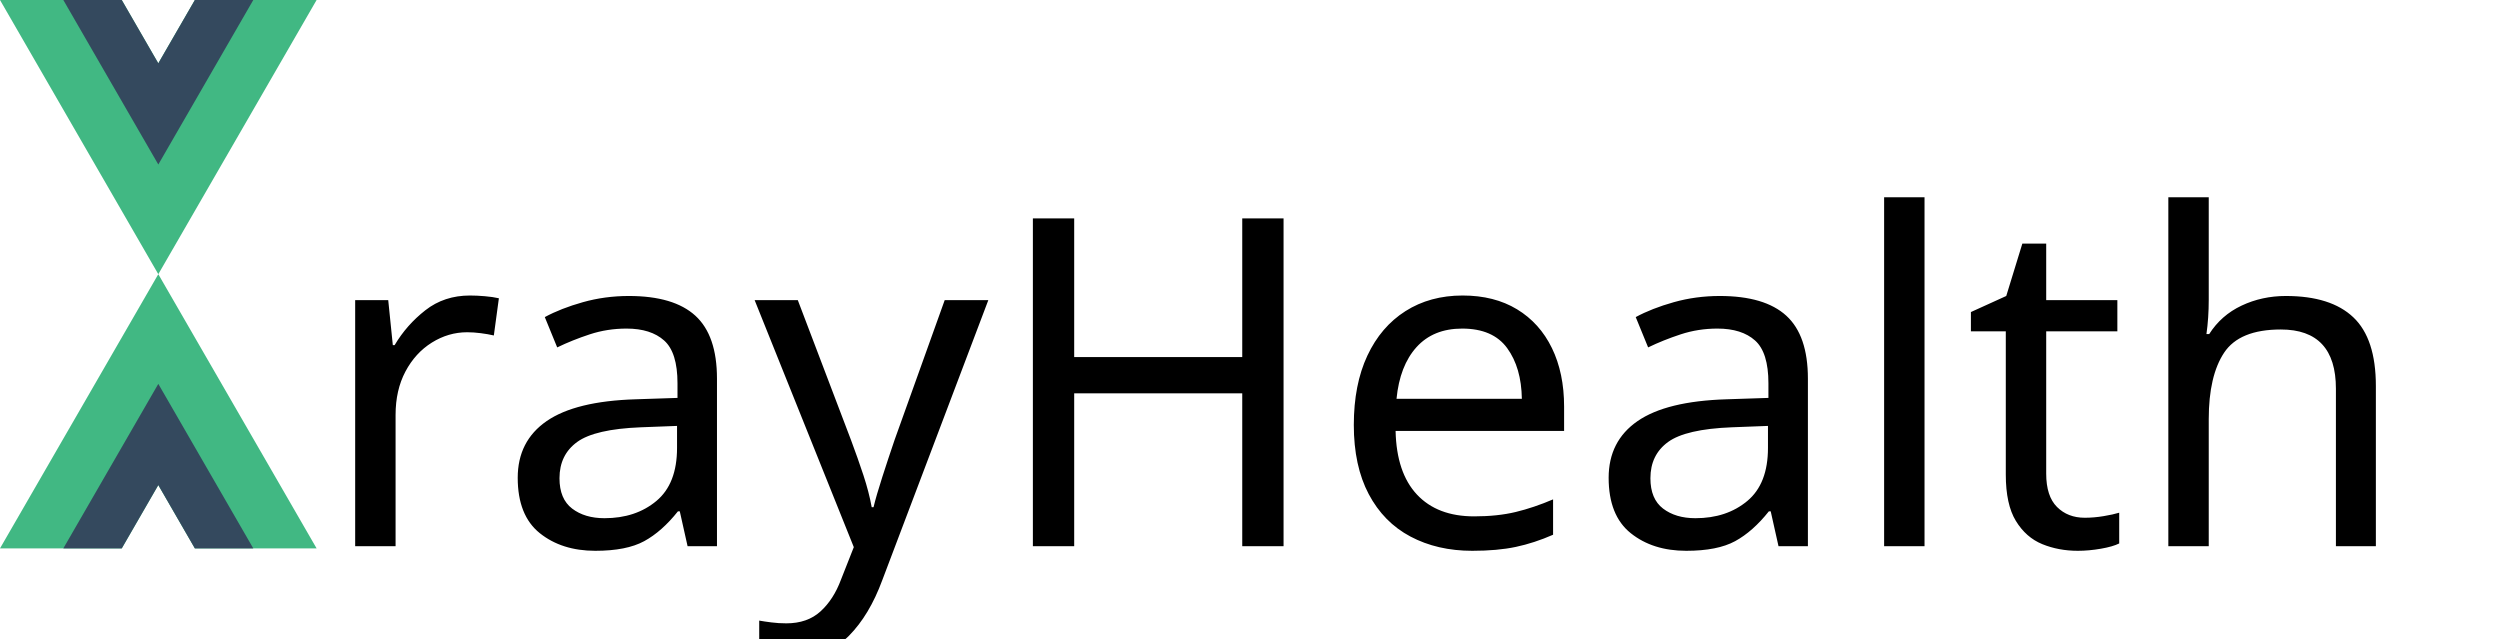
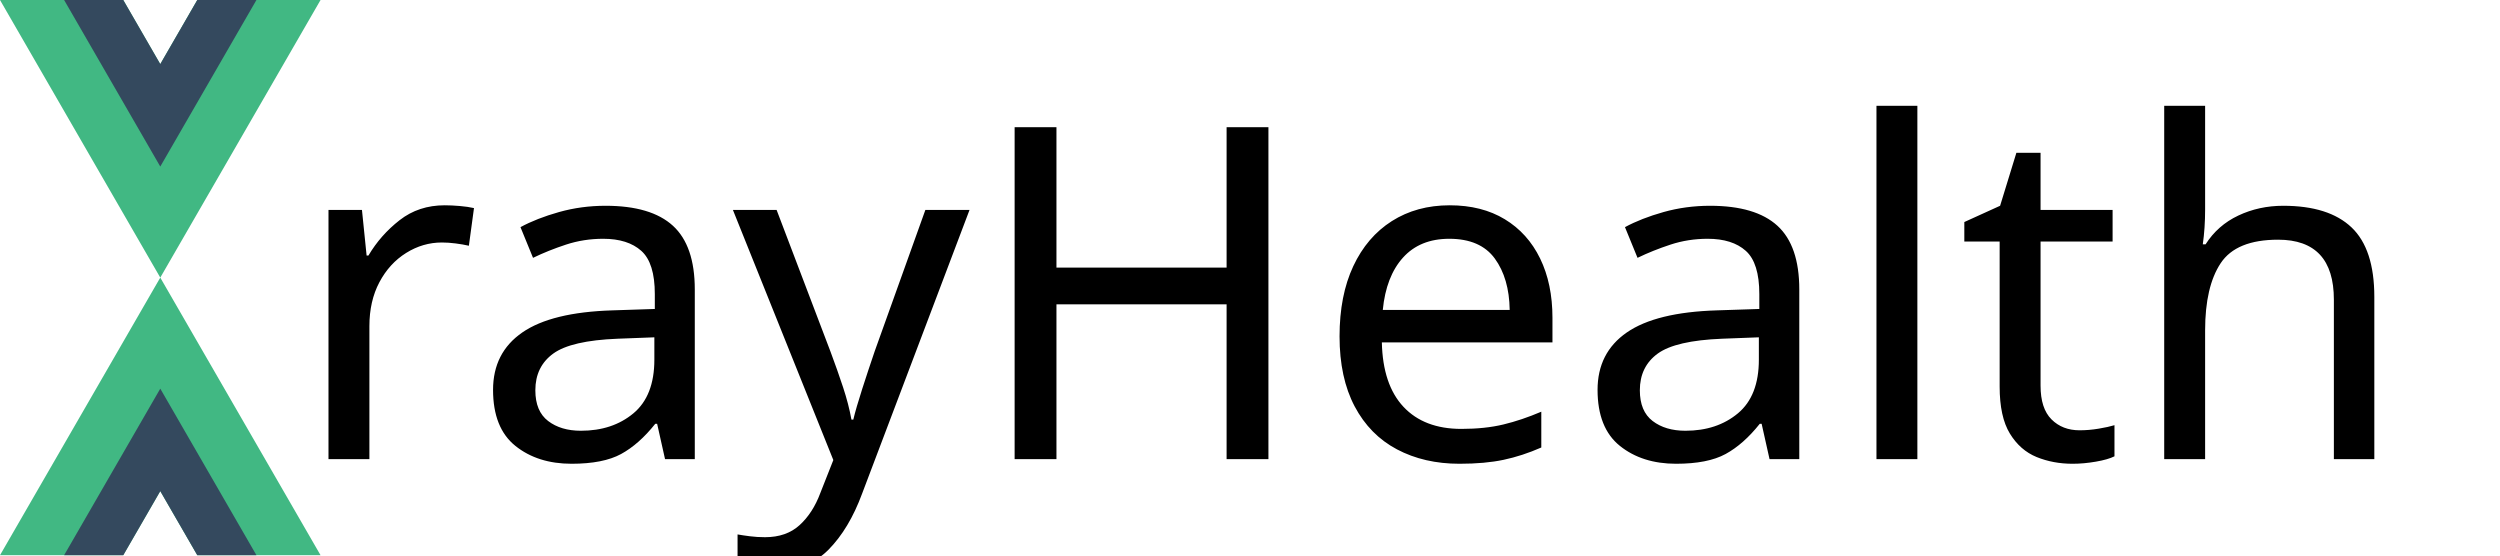
- <svg xmlns="http://www.w3.org/2000/svg" viewBox="0 0 2066.871 527.943" version="1.1" id="svg838" width="2066.871" height="527.943">
+ <svg xmlns="http://www.w3.org/2000/svg" viewBox="0 0 2041.478 453.376" version="1.1" id="svg838" width="2041.478" height="453.376">
  <defs id="defs842" />
  <path d="M 161.101,0 130.876,52.351 100.652,0 H 0 L 130.877,226.688 261.754,0 Z" fill="#41b883" id="path834" />
  <path d="M 161.101,0 130.876,52.351 100.652,0 H 52.351 L 130.877,136.01 209.403,0 Z" fill="#34495e" id="path836" />
  <path d="m 161.101,453.376 -30.225,-52.351 -30.224,52.351 H 0 L 130.877,226.688 261.754,453.376 Z" fill="#41b883" id="path834-3" />
  <path d="m 161.101,453.376 -30.225,-52.351 -30.224,52.351 H 52.351 l 78.526,-136.01 78.526,136.01 z" fill="#34495e" id="path836-5" />
-   <text xml:space="preserve" style="font-style:normal;font-weight:normal;font-size:379.598px;line-height:1.25;font-family:sans-serif;fill:#000000;fill-opacity:1;stroke:none;stroke-width:1.977" x="261.371" y="451.579" id="text1655">
-     <tspan id="tspan1653" x="261.371" y="451.579" style="stroke-width:1.977">rayHealth</tspan>
+   <text xml:space="preserve" style="font-style:normal;font-weight:normal;font-size:379.598px;line-height:1.25;font-family:sans-serif;fill:#000000;fill-opacity:1;stroke:none;stroke-width:1.977" x="235.978" y="374.908" id="text1655">
+     <tspan id="tspan1653" x="235.978" y="374.908" style="stroke-width:1.977">rayHealth</tspan>
  </text>
</svg>
